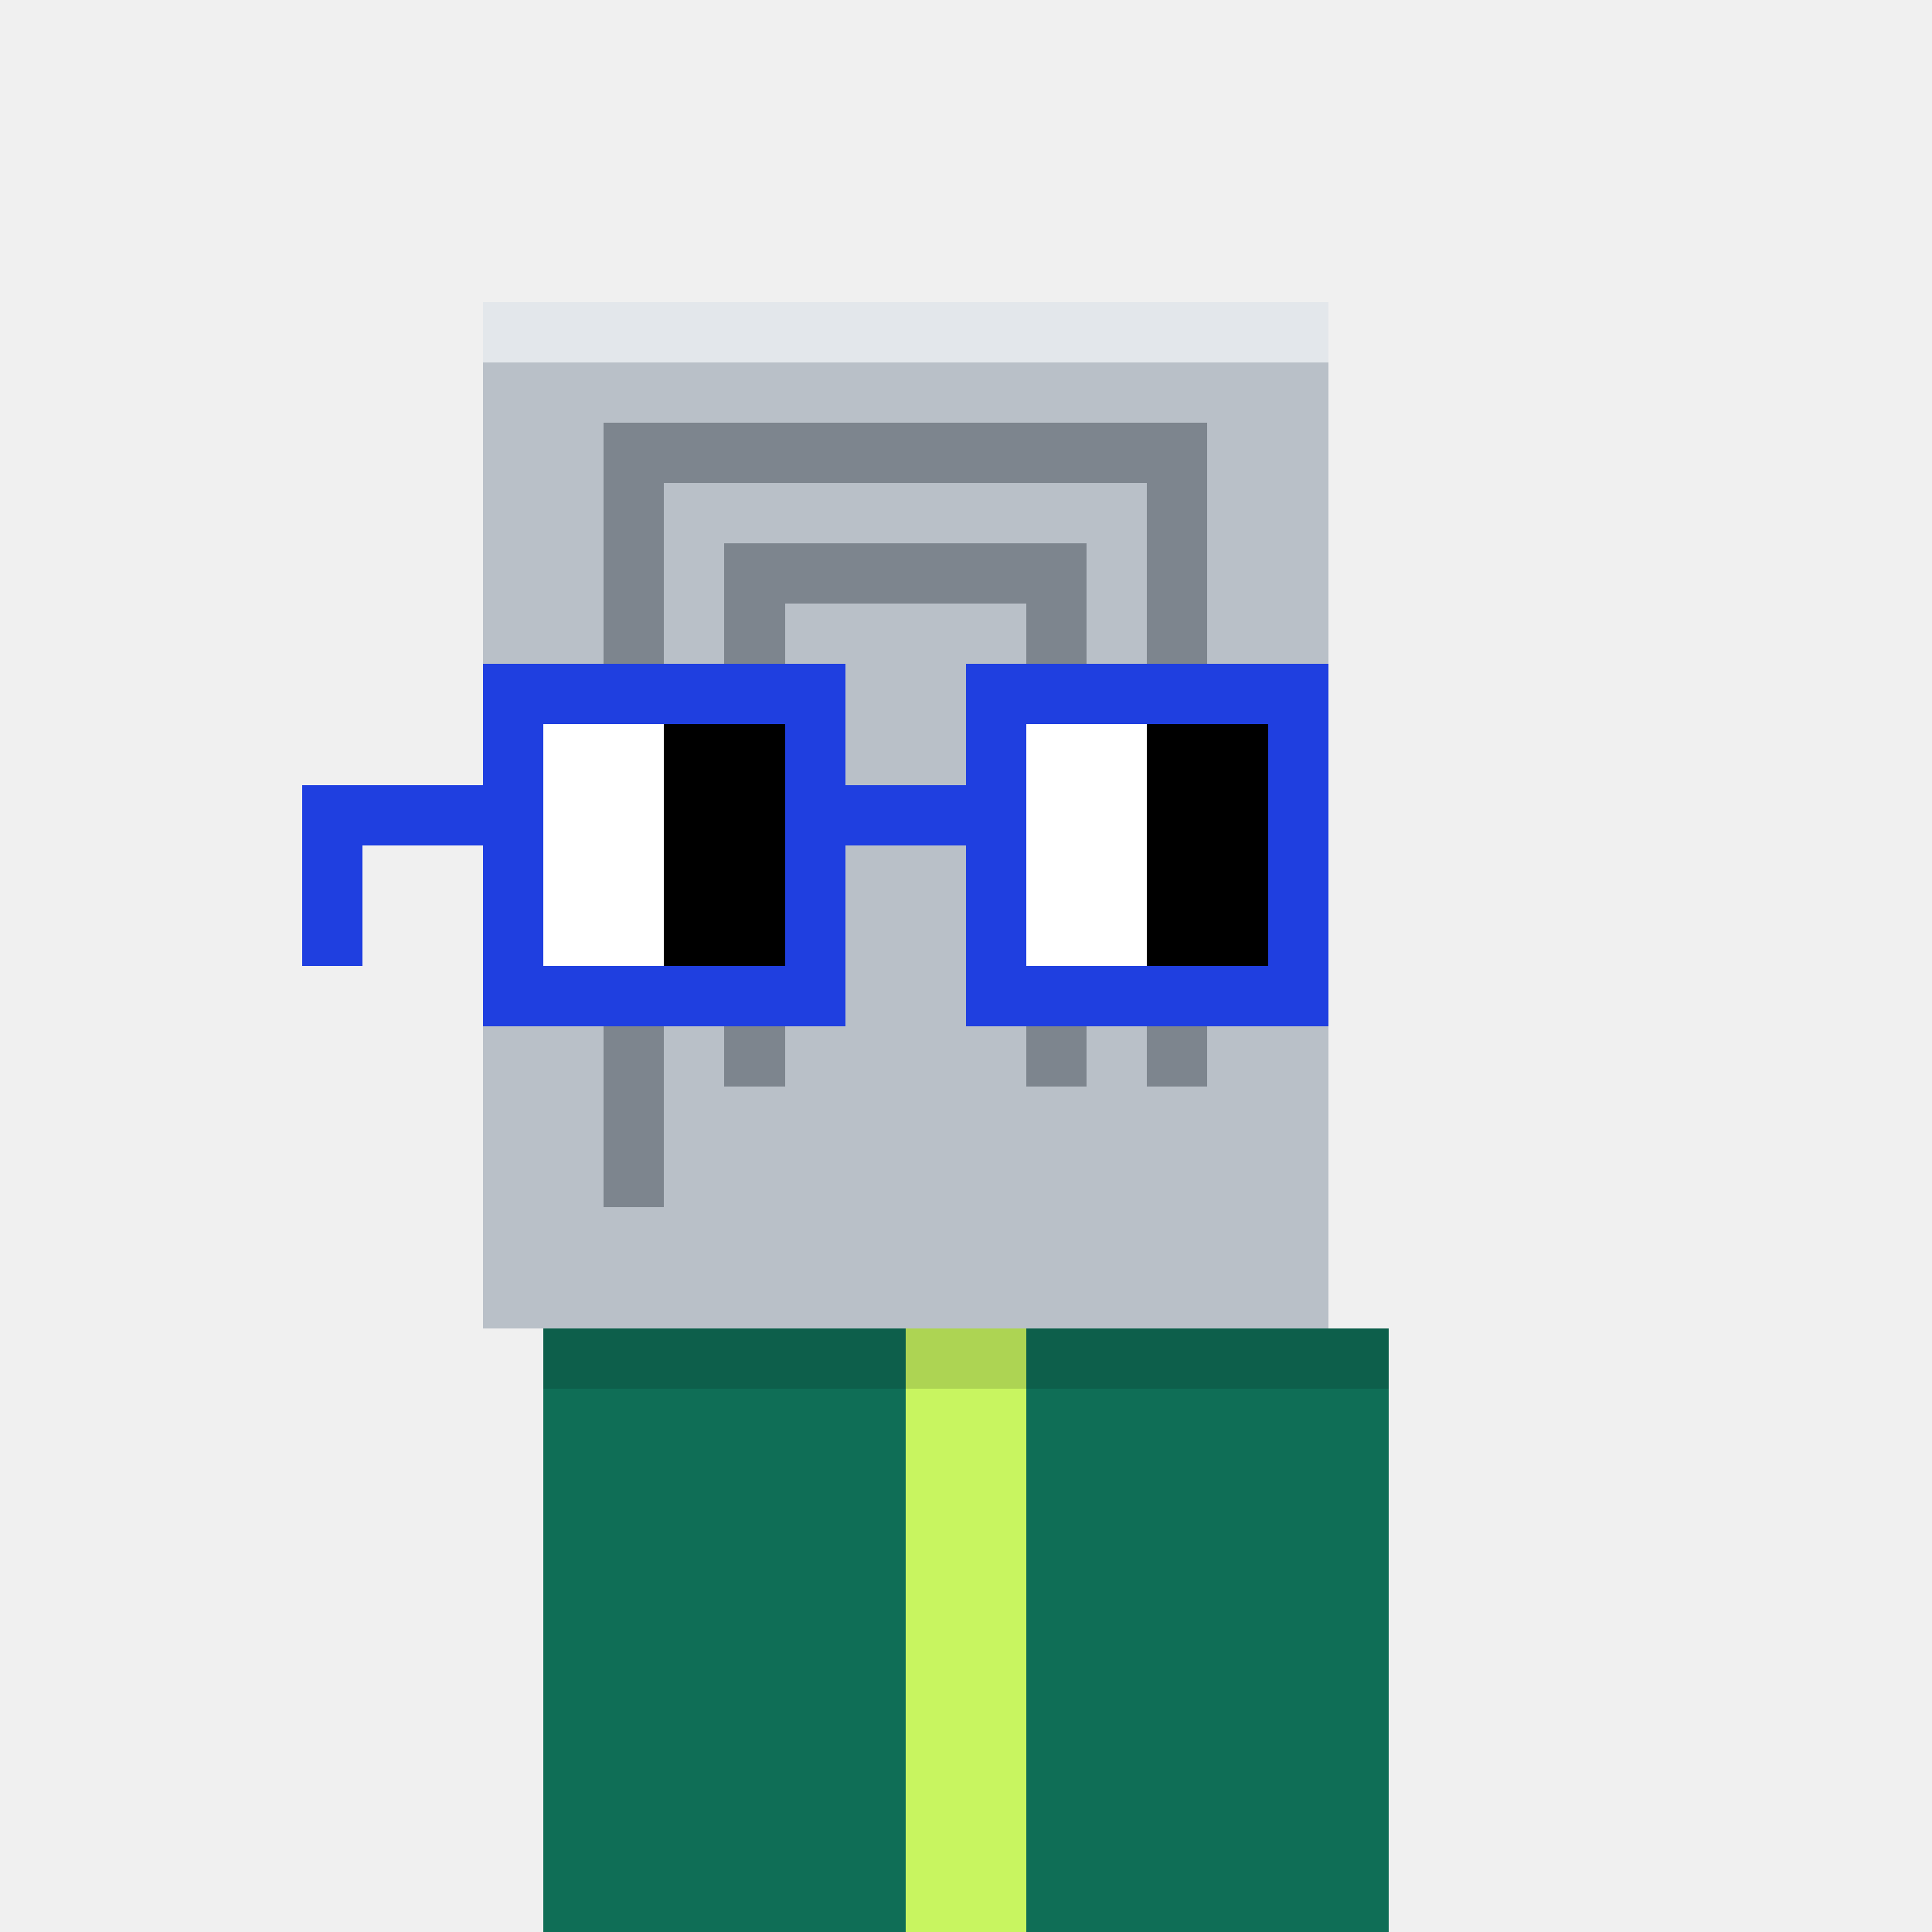
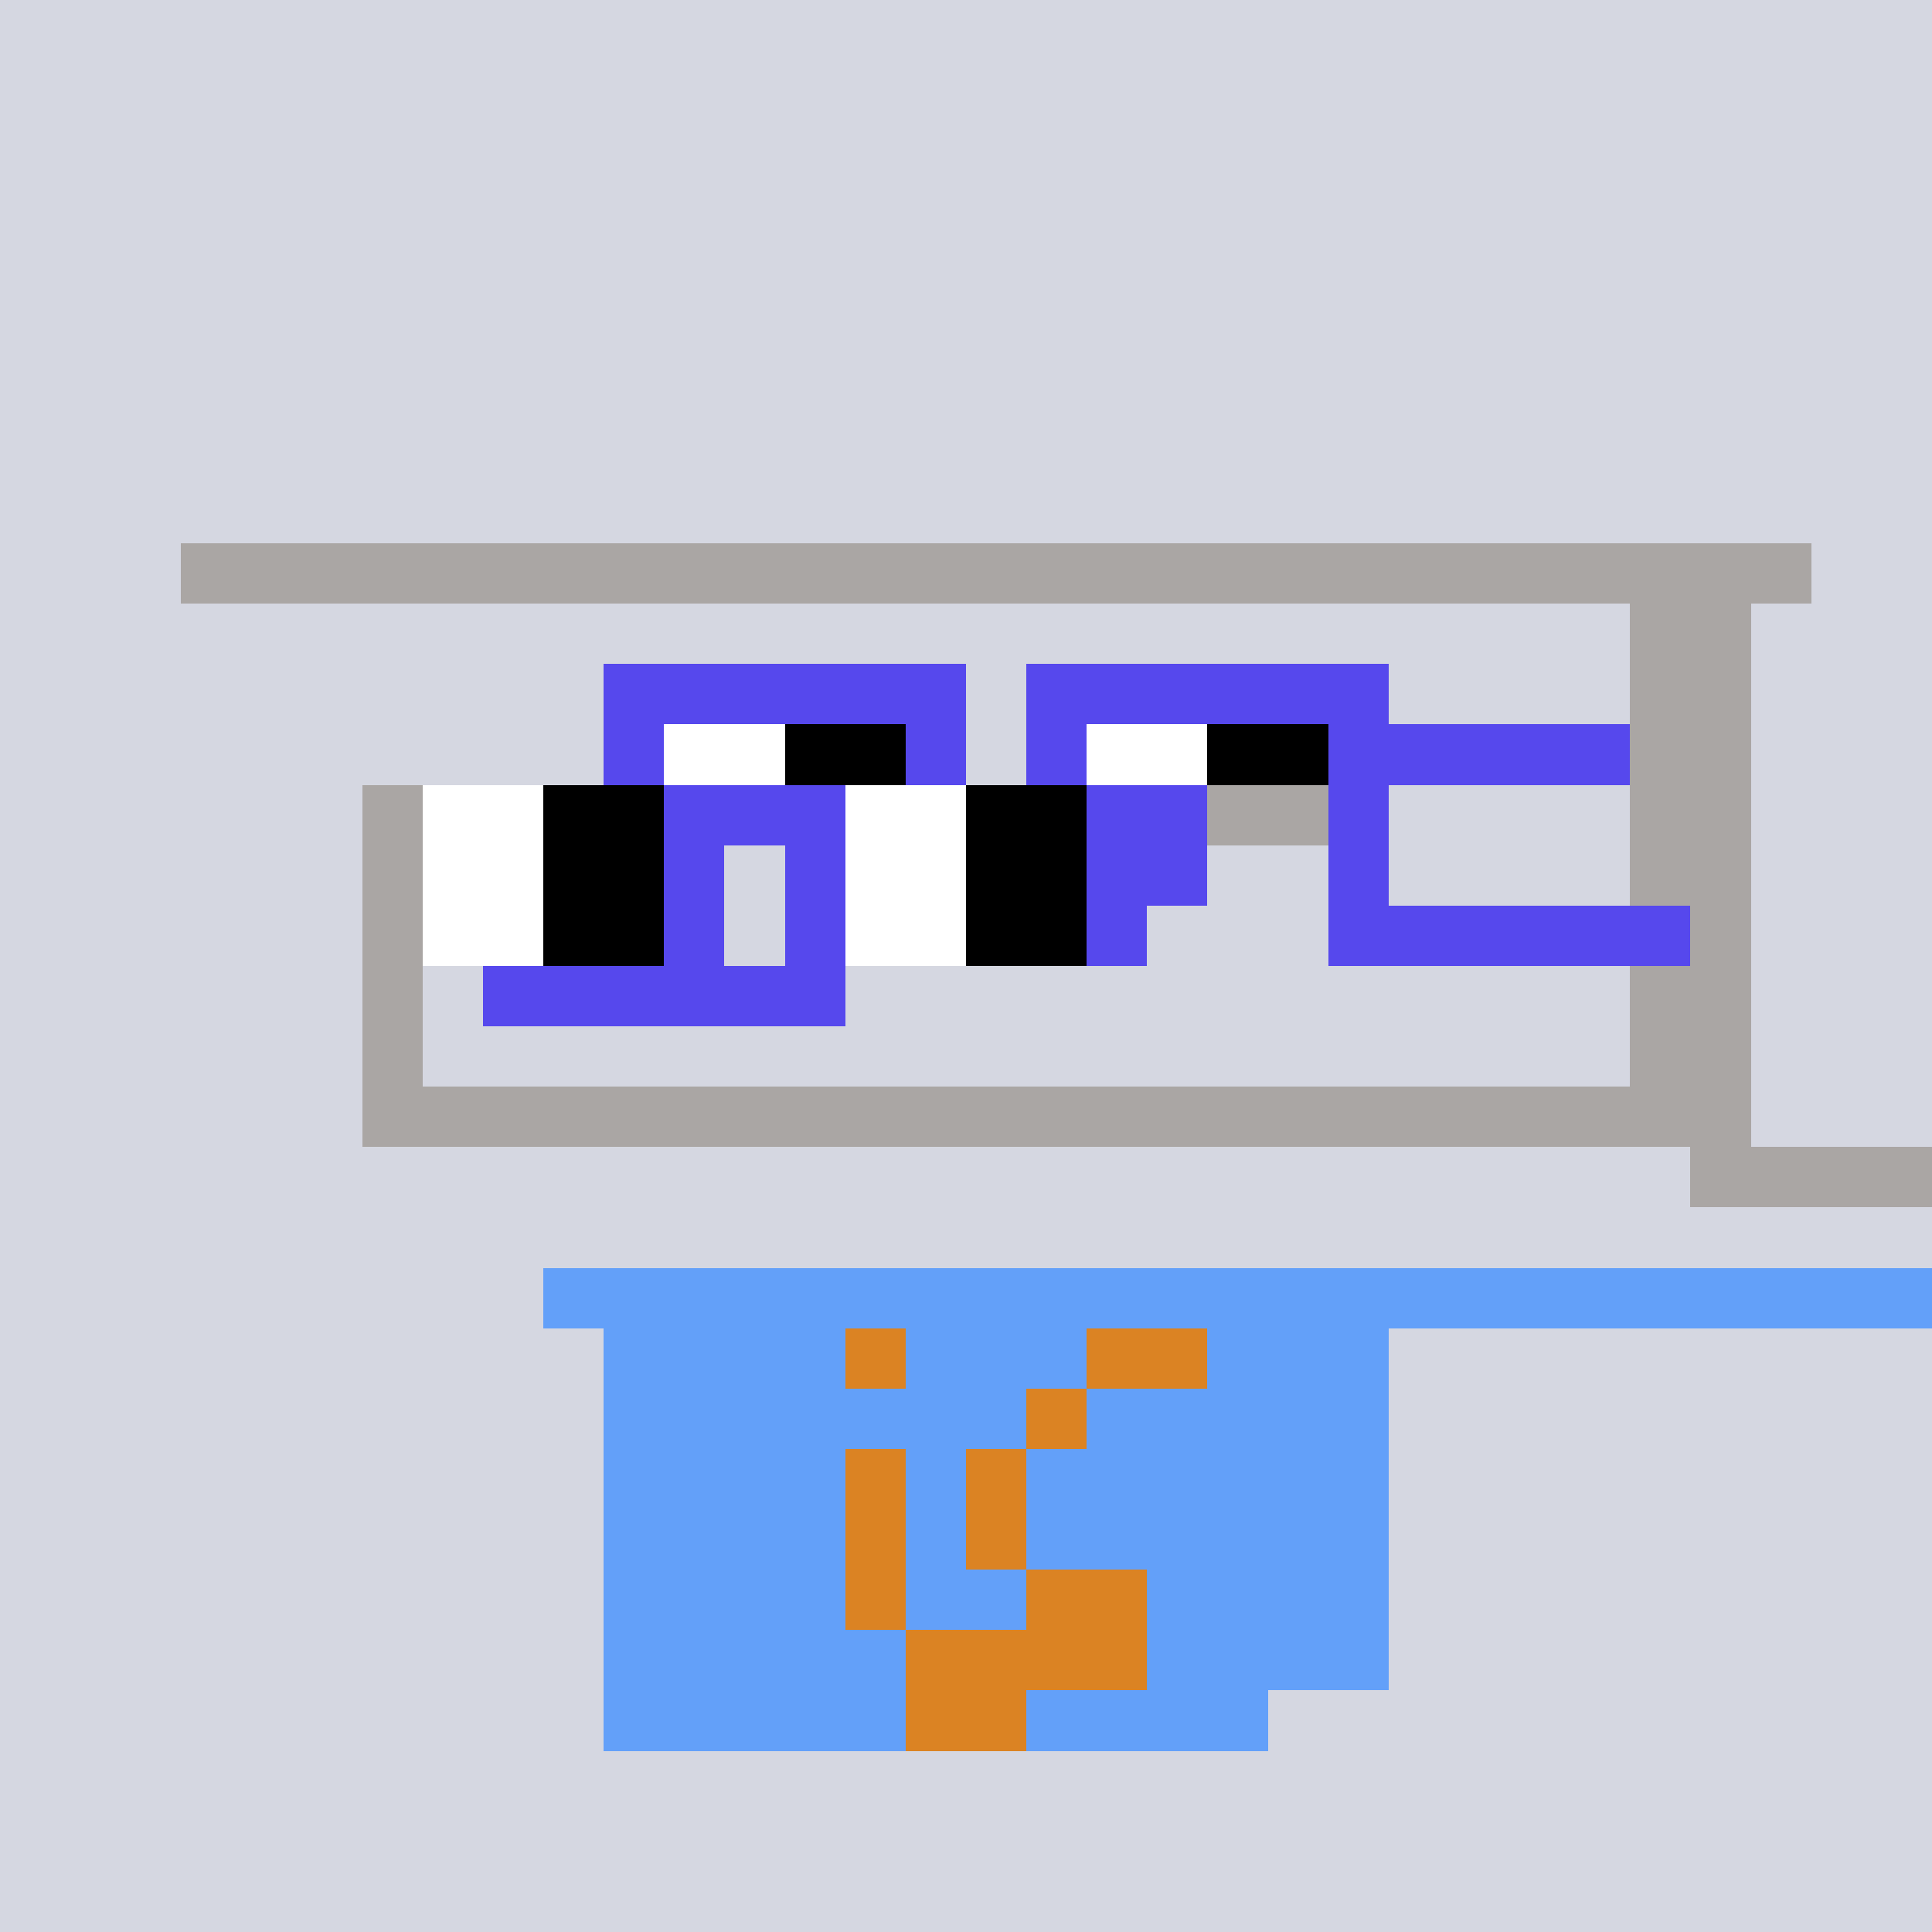
- <svg xmlns="http://www.w3.org/2000/svg" viewBox="0 0 32 32" shape-rendering="crispEdges" role="img" aria-label="Supreme Clip">
-   <rect x="9" y="22" width="14" height="10" fill="#0f6e56" />
-   <rect x="15" y="22" width="2" height="10" fill="#c8f560" />
-   <rect x="9" y="22" width="14" height="1" fill="#00000022" />
-   <rect x="8" y="5" width="14" height="17" fill="#b9c0c8" />
-   <rect x="10" y="7" width="10" height="1" fill="#7d858e" />
-   <rect x="10" y="7" width="1" height="13" fill="#7d858e" />
-   <rect x="19" y="7" width="1" height="11" fill="#7d858e" />
-   <rect x="12" y="9" width="6" height="1" fill="#7d858e" />
-   <rect x="12" y="9" width="1" height="9" fill="#7d858e" />
-   <rect x="17" y="9" width="1" height="9" fill="#7d858e" />
-   <rect x="8" y="5" width="14" height="1" fill="#e3e7eb" />
-   <rect x="5" y="13" width="3" height="1" fill="#1f3fe0" />
-   <rect x="5" y="14" width="1" height="2" fill="#1f3fe0" />
-   <rect x="8" y="11" width="6" height="6" fill="#1f3fe0" />
-   <rect x="16" y="11" width="6" height="6" fill="#1f3fe0" />
-   <rect x="14" y="13" width="2" height="1" fill="#1f3fe0" />
-   <rect x="9" y="12" width="2" height="4" fill="#ffffff" />
-   <rect x="11" y="12" width="2" height="4" fill="#000000" />
-   <rect x="17" y="12" width="2" height="4" fill="#ffffff" />
-   <rect x="19" y="12" width="2" height="4" fill="#000000" />
+ <svg xmlns="http://www.w3.org/2000/svg" width="320" height="320" viewBox="0 0 320 320" shape-rendering="crispEdges" role="img" aria-label="Supreme Clip">
+   <rect width="100%" height="100%" fill="#d5d7e1" />
+   <rect width="580" height="10" x="90" y="210" fill="#63a0f9" />
+   <rect width="130" height="10" x="100" y="220" fill="#63a0f9" />
+   <rect width="130" height="10" x="100" y="230" fill="#63a0f9" />
+   <rect width="130" height="10" x="100" y="240" fill="#63a0f9" />
+   <rect width="130" height="10" x="100" y="250" fill="#63a0f9" />
+   <rect width="130" height="10" x="100" y="260" fill="#63a0f9" />
+   <rect width="130" height="10" x="100" y="270" fill="#63a0f9" />
+   <rect width="110" height="10" x="100" y="280" fill="#63a0f9" />
+   <rect width="10" height="10" x="140" y="220" fill="#db8323" />
+   <rect width="20" height="10" x="180" y="220" fill="#db8323" />
+   <rect width="10" height="10" x="170" y="230" fill="#db8323" />
+   <rect width="10" height="10" x="140" y="240" fill="#db8323" />
+   <rect width="10" height="10" x="160" y="240" fill="#db8323" />
+   <rect width="10" height="10" x="140" y="250" fill="#db8323" />
+   <rect width="10" height="10" x="160" y="250" fill="#db8323" />
+   <rect width="10" height="10" x="140" y="260" fill="#db8323" />
+   <rect width="20" height="10" x="170" y="260" fill="#db8323" />
+   <rect width="40" height="10" x="150" y="270" fill="#db8323" />
+   <rect width="20" height="10" x="150" y="280" fill="#db8323" />
+   <rect width="270" height="10" x="30" y="90" fill="#aaa6a4" />
+   <rect width="20" height="10" x="270" y="100" fill="#aaa6a4" />
+   <rect width="20" height="10" x="270" y="110" fill="#aaa6a4" />
+   <rect width="20" height="10" x="270" y="120" fill="#aaa6a4" />
+   <rect width="160" height="10" x="60" y="130" fill="#aaa6a4" />
+   <rect width="20" height="10" x="270" y="130" fill="#aaa6a4" />
+   <rect width="10" height="10" x="60" y="140" fill="#aaa6a4" />
+   <rect width="20" height="10" x="270" y="140" fill="#aaa6a4" />
+   <rect width="10" height="10" x="60" y="150" fill="#aaa6a4" />
+   <rect width="20" height="10" x="270" y="150" fill="#aaa6a4" />
+   <rect width="10" height="10" x="60" y="160" fill="#aaa6a4" />
+   <rect width="20" height="10" x="270" y="160" fill="#aaa6a4" />
+   <rect width="10" height="10" x="60" y="170" fill="#aaa6a4" />
+   <rect width="20" height="10" x="270" y="170" fill="#aaa6a4" />
+   <rect width="230" height="10" x="60" y="180" fill="#aaa6a4" />
+   <rect width="200" height="10" x="280" y="190" fill="#aaa6a4" />
+   <rect width="60" height="10" x="100" y="110" fill="#5648ed" />
+   <rect width="60" height="10" x="170" y="110" fill="#5648ed" />
+   <rect width="10" height="10" x="100" y="120" fill="#5648ed" />
+   <rect width="20" height="10" x="110" y="120" fill="#ffffff" />
+   <rect width="20" height="10" x="130" y="120" fill="#000000" />
+   <rect width="10" height="10" x="150" y="120" fill="#5648ed" />
+   <rect width="10" height="10" x="170" y="120" fill="#5648ed" />
+   <rect width="20" height="10" x="180" y="120" fill="#ffffff" />
+   <rect width="20" height="10" x="200" y="120" fill="#000000" />
+   <rect width="50" height="10" x="220" y="120" fill="#5648ed" />
+   <rect width="20" height="10" x="70" y="130" fill="#ffffff" />
+   <rect width="20" height="10" x="90" y="130" fill="#000000" />
+   <rect width="30" height="10" x="110" y="130" fill="#5648ed" />
+   <rect width="20" height="10" x="140" y="130" fill="#ffffff" />
+   <rect width="20" height="10" x="160" y="130" fill="#000000" />
+   <rect width="20" height="10" x="180" y="130" fill="#5648ed" />
+   <rect width="10" height="10" x="220" y="130" fill="#5648ed" />
+   <rect width="20" height="10" x="70" y="140" fill="#ffffff" />
+   <rect width="20" height="10" x="90" y="140" fill="#000000" />
+   <rect width="10" height="10" x="110" y="140" fill="#5648ed" />
+   <rect width="10" height="10" x="130" y="140" fill="#5648ed" />
+   <rect width="20" height="10" x="140" y="140" fill="#ffffff" />
+   <rect width="20" height="10" x="160" y="140" fill="#000000" />
+   <rect width="20" height="10" x="180" y="140" fill="#5648ed" />
+   <rect width="10" height="10" x="220" y="140" fill="#5648ed" />
+   <rect width="20" height="10" x="70" y="150" fill="#ffffff" />
+   <rect width="20" height="10" x="90" y="150" fill="#000000" />
+   <rect width="10" height="10" x="110" y="150" fill="#5648ed" />
+   <rect width="10" height="10" x="130" y="150" fill="#5648ed" />
+   <rect width="20" height="10" x="140" y="150" fill="#ffffff" />
+   <rect width="20" height="10" x="160" y="150" fill="#000000" />
+   <rect width="10" height="10" x="180" y="150" fill="#5648ed" />
+   <rect width="60" height="10" x="220" y="150" fill="#5648ed" />
+   <rect width="60" height="10" x="80" y="160" fill="#5648ed" />
</svg>
